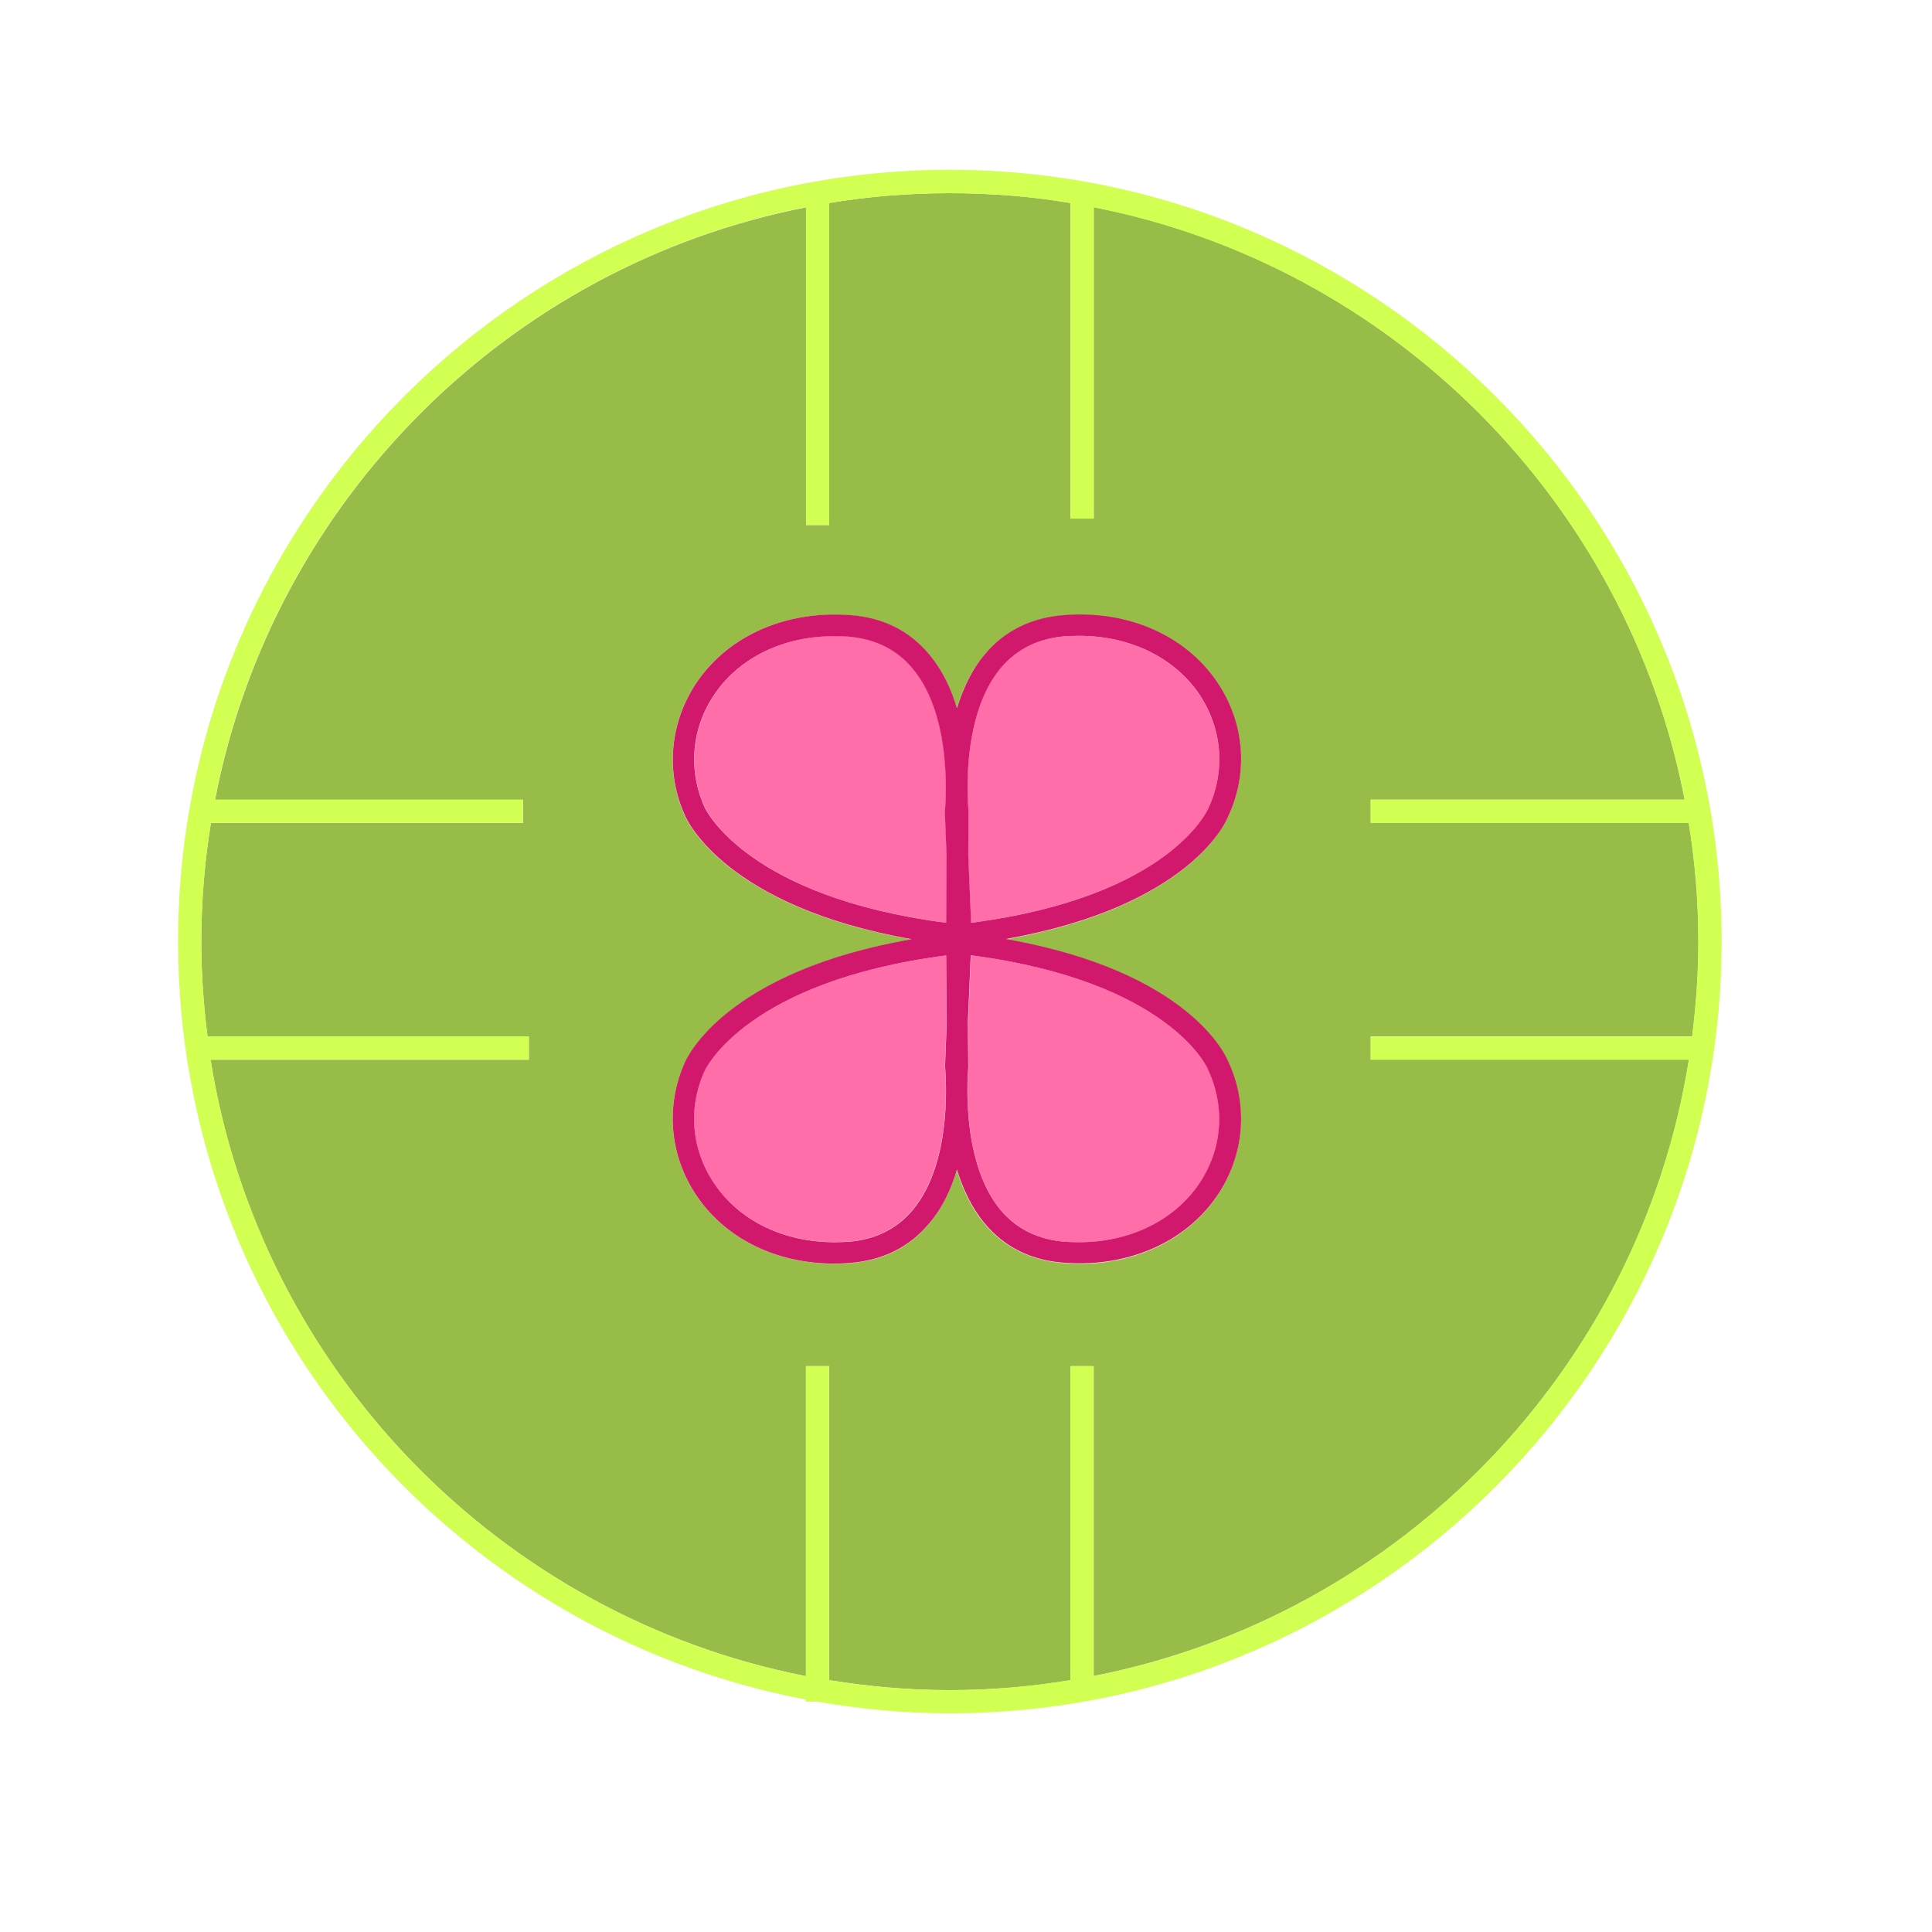
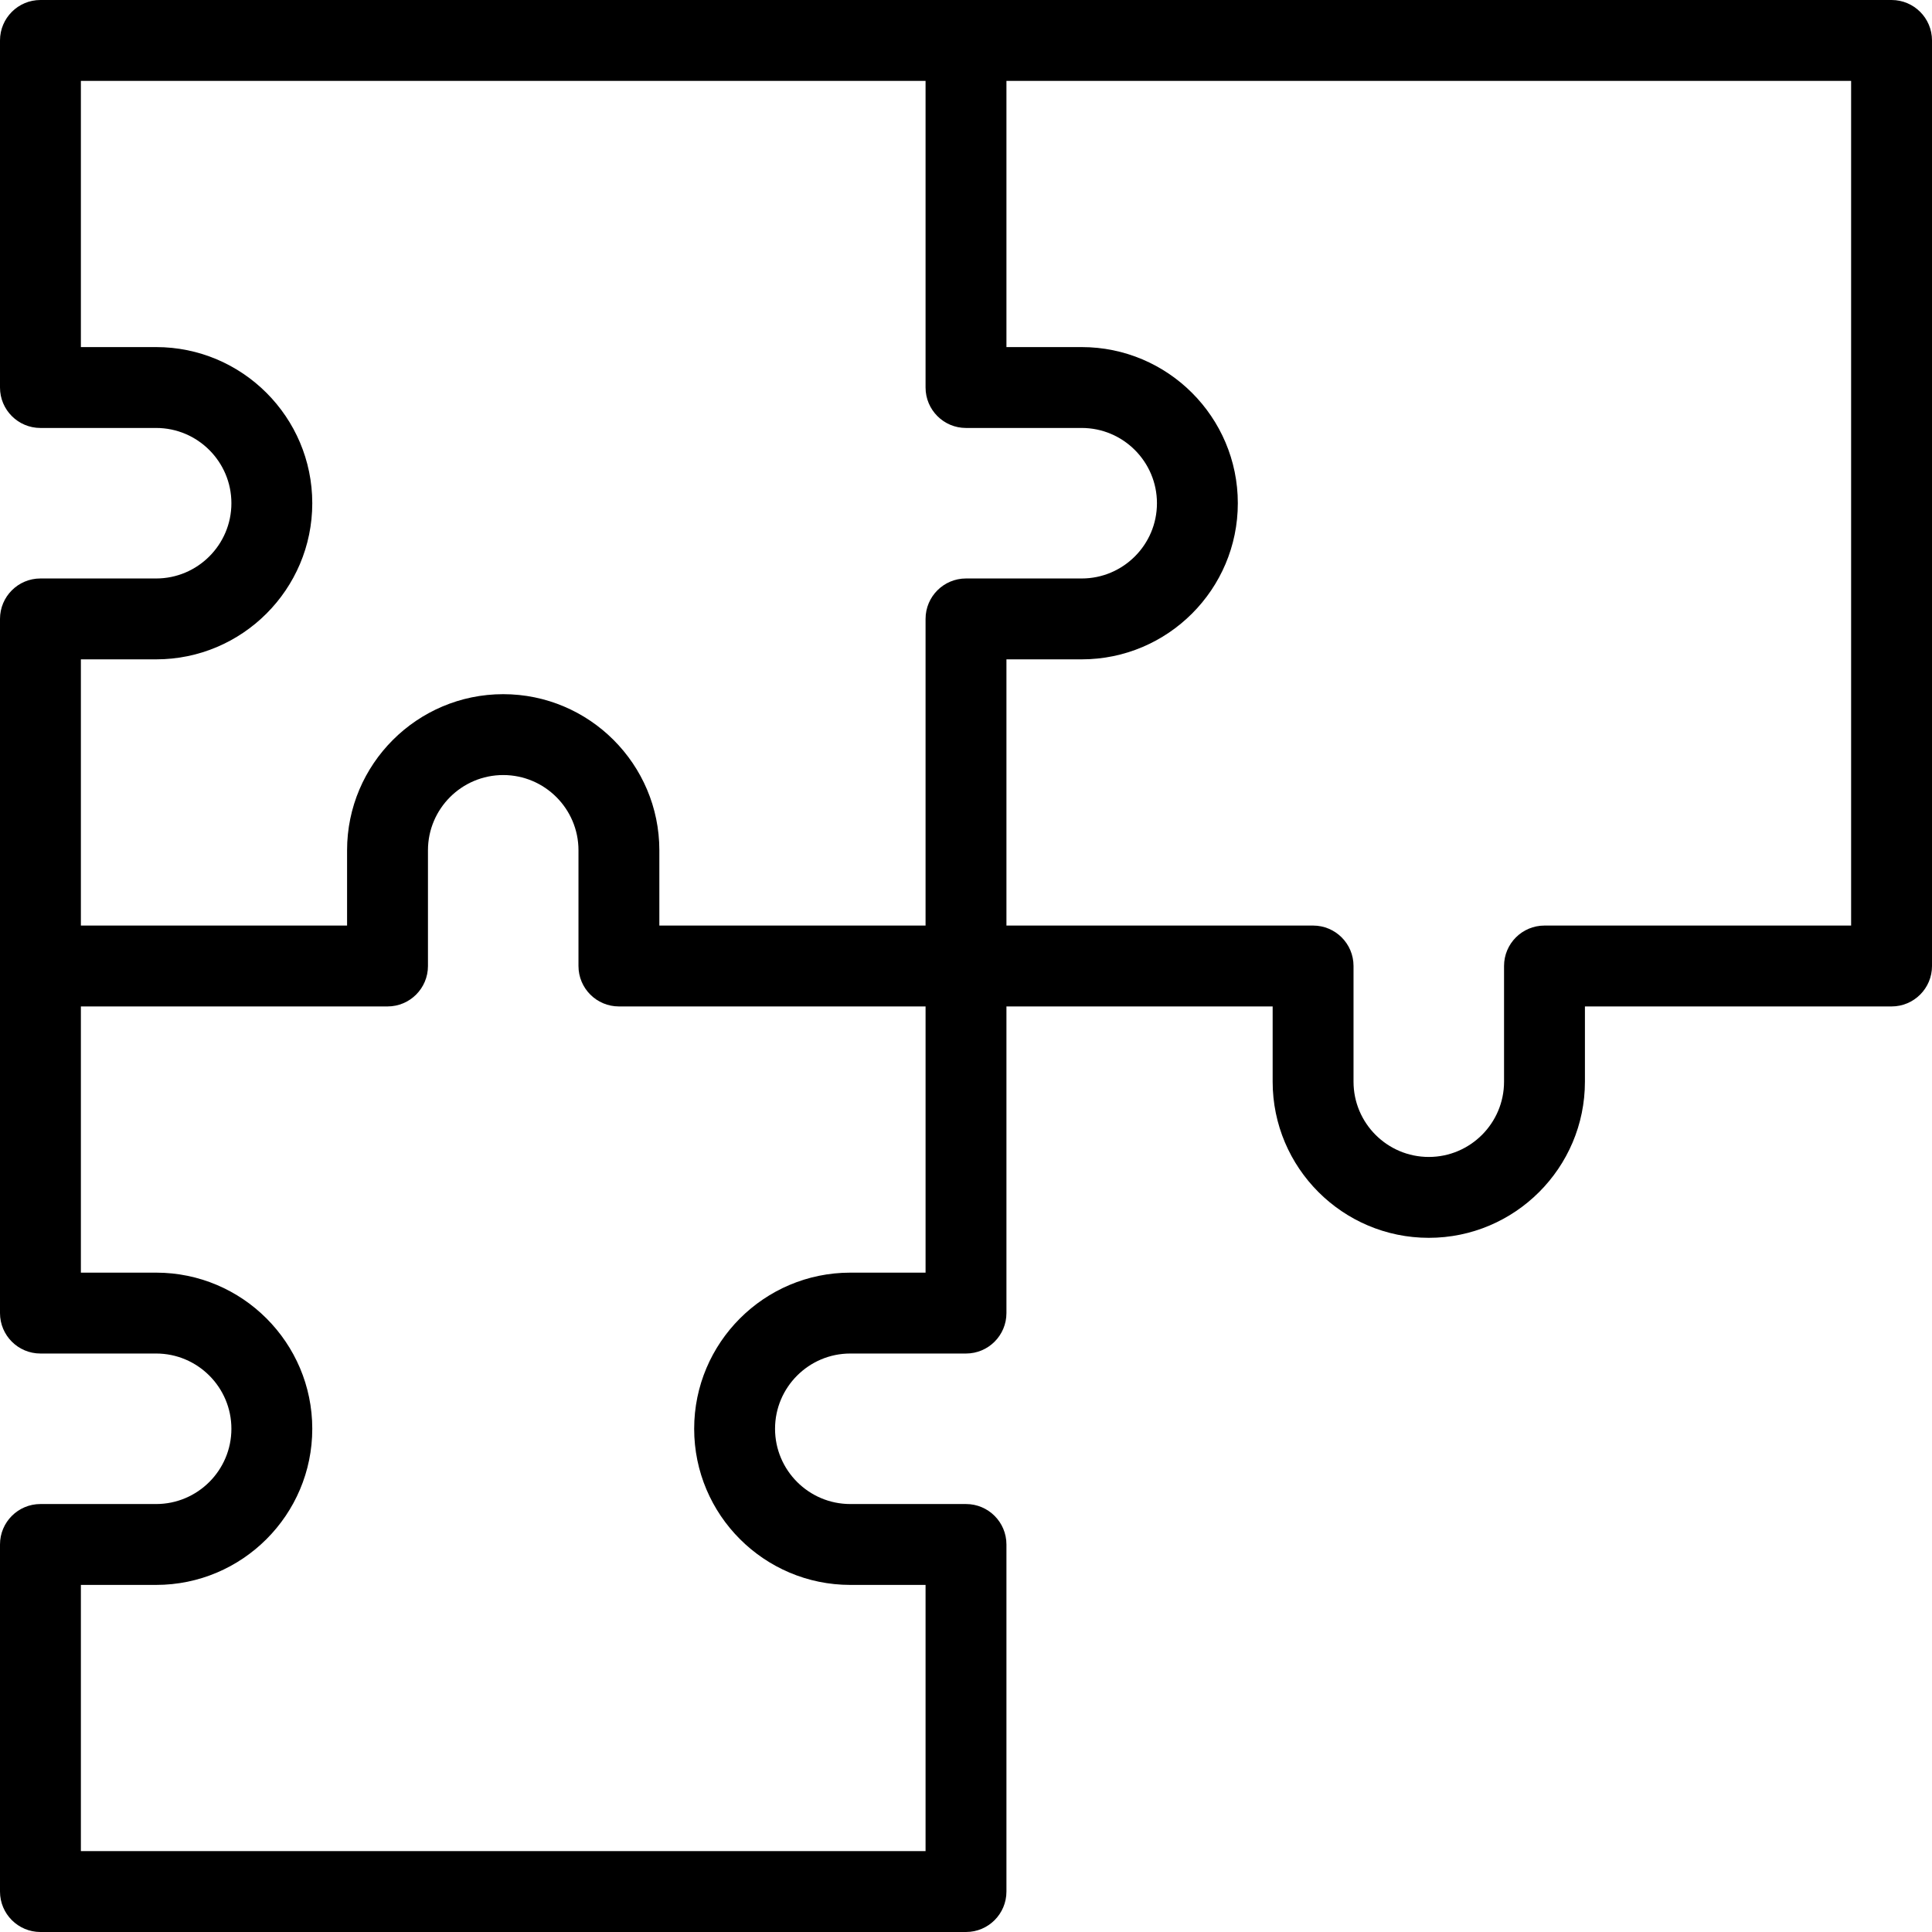
- <svg xmlns="http://www.w3.org/2000/svg" width="64px" height="64px" viewBox="0 0 1024 1024" class="icon" version="1.1" fill="#000000">
+ <svg xmlns="http://www.w3.org/2000/svg" fill="#000000" height="64px" width="64px" version="1.1" id="Capa_1" viewBox="0 0 429.986 429.986" xml:space="preserve">
  <g id="SVGRepo_bgCarrier" stroke-width="0" />
  <g id="SVGRepo_tracerCarrier" stroke-linecap="round" stroke-linejoin="round" />
  <g id="SVGRepo_iconCarrier">
-     <path d="M640.3 428.7c-0.1 0.4-20.2 46.6-125.7 60.4l-1.5-35.4 0.1-24.1c0-0.5-4.9-49 17.1-75.5 8.5-10.1 20-15.8 34.4-16.9 2.3-0.1 4.8-0.2 7.2-0.2 26.6 0 50 11.2 63.4 30.6 12.5 18.3 14.5 40.9 5 61.1zM514.6 506.3c105.5 13.8 125.6 60.1 125.7 60.4 9.5 20.2 7.5 42.8-4.9 61.1-13.4 19.4-36.8 30.6-63.4 30.6-2.3 0-4.8-0.1-7.2-0.2-14.4-1.1-25.9-6.8-34.4-16.9-22.1-26.5-17.1-75-17.1-75.5l-0.1-24.1 1.4-35.4z" fill="#FF6EA9" />
-     <path d="M507.1 375.5c-3-10.1-7.5-20.1-14.6-28.4-10.5-12.7-24.7-19.7-42.2-21-33.7-2.6-63.9 10.6-80.8 35.2-14.8 21.6-17 48.5-6.2 71.8 1 2 21.6 47.5 119.9 64.8-98.3 17.1-118.9 62.7-119.9 64.6-10.9 23.3-8.6 50.2 6.2 71.8 16.9 24.5 47.1 37.7 80.8 35.2 17.5-1.2 31.7-8.3 42.2-21 7-8.3 11.6-18.3 14.6-28.4 3.1 10.1 7.6 20.1 14.6 28.4 10.5 12.7 24.8 19.7 42.3 21 33.7 2.6 63.9-10.6 80.8-35.2 14.8-21.6 17-48.5 5.9-71.9-0.6-1.7-19.6-47.2-117.7-64.5 98.1-17.4 117-62.9 117.7-64.6 11.1-23.4 8.9-50.3-5.9-71.9-16.9-24.5-47.1-37.7-80.8-35.2-17.5 1.2-31.8 8.3-42.3 21-7 8.1-11.5 18.1-14.6 28.3z m388 60.6c3.3 20.5 5.1 41.6 5.1 62.9 0 17.1-1.2 33.9-3.3 50.3H726.5v12.3h168.7c-26.1 164.2-153.3 294.9-315.5 326.7V724.1h-12.3v166.4c-20.8 3.5-42.2 5.3-64 5.3-21.7 0-43-1.9-63.9-5.3V724.1h-12.3v164.3C265 856.6 137.8 725.9 111.6 561.7h168.7v-12.3H110c-2.1-16.4-3.3-33.2-3.3-50.3 0-21.3 1.7-42.4 5.1-62.9h165.4v-12.3H114c30.5-158.1 155.2-283.1 313.2-314v168.4h12.3V107.6c20.8-3.5 42.2-5.2 63.9-5.2 21.8 0 43.2 1.7 64 5.2v167.2h12.3v-165c158 31 282.7 155.9 313.2 314H726.5v12.3h168.6z" fill="#97BC48" />
-     <path d="M500.9 430.6l0.9 23.1-0.2 35.4C396 475.4 374.2 429 373.8 428.4c-9.3-19.9-7.4-42.4 5.2-60.7 13.3-19.4 36.6-30.6 63.4-30.6 2.3 0 4.7 0.1 7.2 0.2 14.3 1.1 25.9 6.8 34.3 16.9 22.1 26.6 17 75 17 76.4zM501.5 506.4l0.2 35.4-0.9 23.1c0 1.4 5.1 49.8-17.1 76.3-8.4 10.1-20 15.8-34.3 16.9-2.5 0.1-4.8 0.2-7.2 0.2-26.8 0-50.1-11.2-63.4-30.6-12.6-18.3-14.4-40.8-5.2-60.7 0.5-0.5 22.3-46.9 127.9-60.6z" fill="#FF6EA9" />
-     <path d="M501.5 506.4c-105.6 13.7-127.4 60.1-127.8 60.7-9.3 19.9-7.4 42.4 5.2 60.7 13.3 19.4 36.6 30.6 63.4 30.6 2.3 0 4.7-0.1 7.2-0.2 14.3-1.1 25.9-6.8 34.3-16.9 22.2-26.5 17.1-75 17.1-76.3l0.9-23.1-0.3-35.5z m138.8-77.7c9.5-20.2 7.5-42.8-4.9-61.1C622 348.2 598.6 337 572 337c-2.3 0-4.8 0.1-7.2 0.2-14.4 1.1-25.9 6.8-34.4 16.9-22.1 26.5-17.1 75-17.1 75.5l-0.1 24.1 1.5 35.4c105.3-13.7 125.4-60 125.6-60.4z m-190 240.7c-33.7 2.6-63.9-10.6-80.8-35.2-14.8-21.6-17-48.5-6.2-71.8 1-2 21.6-47.5 119.9-64.6C385 480.5 364.4 435 363.4 433c-10.9-23.3-8.6-50.2 6.2-71.8 16.9-24.5 47.1-37.7 80.8-35.2 17.5 1.2 31.7 8.3 42.2 21 7 8.3 11.6 18.3 14.6 28.4 3.1-10.1 7.6-20.1 14.6-28.4 10.5-12.7 24.8-19.7 42.3-21 33.7-2.6 63.9 10.6 80.8 35.2 14.8 21.6 17 48.5 5.9 71.9-0.6 1.7-19.6 47.2-117.7 64.6 98.1 17.3 117 62.8 117.7 64.5 11.1 23.4 8.9 50.3-5.9 71.9-16.9 24.5-47.1 37.7-80.8 35.2-17.5-1.2-31.8-8.3-42.3-21-6.9-8.3-11.5-18.3-14.6-28.4-3 10.1-7.5 20.1-14.6 28.4-10.6 12.8-24.8 19.8-42.3 21.1z m62.9-103.6c0 0.5-4.9 49 17.1 75.5 8.5 10.1 20 15.8 34.4 16.9 2.3 0.1 4.8 0.2 7.2 0.2 26.6 0 50-11.2 63.4-30.6 12.5-18.3 14.4-40.8 4.9-61.1-0.1-0.4-20.2-46.6-125.7-60.4l-1.5 35.4 0.2 24.1zM378.9 367.7c-12.6 18.3-14.4 40.8-5.2 60.7 0.4 0.6 22.2 47 127.8 60.7l0.2-35.4-0.9-23.1c0-1.4 5.1-49.8-17.1-76.3-8.4-10.1-20-15.8-34.3-16.9-2.5-0.1-4.8-0.2-7.2-0.2-26.6-0.1-50 11.1-63.3 30.5z" fill="#D1186C" />
-     <path d="M427.1 109.8c-158 31-282.7 155.9-313.2 314h163.2v12.3H111.8c-3.3 20.5-5.1 41.6-5.1 62.9 0 17.1 1.2 33.9 3.3 50.3h170.3v12.3H111.6c26.2 164.3 153.4 295 315.5 326.8V724.1h12.3v166.4c20.8 3.5 42.2 5.3 63.9 5.3 21.8 0 43.2-1.9 64-5.3V724.1h12.3v164.3c162.2-31.8 289.3-162.6 315.5-326.7H726.5v-12.3h170.3c2.1-16.4 3.3-33.2 3.3-50.3 0-21.3-1.7-42.4-5.1-62.9H726.5v-12.3h166.4c-30.5-158.1-155.2-283.1-313.2-314v165h-12.3V107.6c-20.8-3.5-42.2-5.2-64-5.2-21.7 0-43 1.7-63.9 5.2v170.6h-12.3V109.8zM94.4 499c0-225.6 183.5-409 409-409C729 90 912.5 273.4 912.5 499S728.9 908.1 503.4 908.1c-23.9 0-47.4-2.2-70.2-6.2h-6v-1.1C237.9 865 94.4 698.5 94.4 499z" fill="#D1FF52" />
+     <path id="XMLID_1428_" d="M420.986,0H9C4.029,0,0,4.029,0,9v77.247c0,4.971,4.029,9,9,9h25.75c9.236,0,16.75,7.514,16.75,16.749 s-7.514,16.749-16.75,16.749H9c-4.971,0-9,4.029-9,9V292.24c0,4.971,4.029,9,9,9h25.75c9.236,0,16.75,7.514,16.75,16.749 s-7.514,16.749-16.75,16.749H9c-4.971,0-9,4.029-9,9v77.248c0,4.971,4.029,9,9,9h205.993c4.971,0,9-4.029,9-9v-77.248 c0-4.971-4.029-9-9-9h-25.75c-9.235,0-16.749-7.514-16.749-16.75c0-9.235,7.513-16.748,16.749-16.748h25.75c4.971,0,9-4.029,9-9 v-68.247h59.248v16.75c0,19.16,15.588,34.748,34.75,34.748s34.75-15.588,34.75-34.748v-16.75h68.247c4.971,0,9-4.029,9-9V9 C429.986,4.029,425.957,0,420.986,0z M205.993,283.24h-16.75c-19.16,0-34.749,15.588-34.749,34.749s15.588,34.749,34.749,34.749 h16.75v59.248H18v-59.248h16.75c19.161,0,34.75-15.589,34.75-34.75c0-19.16-15.588-34.748-34.75-34.748H18v-59.247h68.247 c4.971,0,9-4.029,9-9v-25.75c0-9.235,7.515-16.748,16.751-16.748c9.234,0,16.748,7.513,16.748,16.748v25.75c0,4.971,4.029,9,9,9 h68.248V283.24z M214.993,128.745c-4.971,0-9,4.029-9,9v68.248h-59.248v-16.75c0-19.16-15.588-34.748-34.75-34.748 s-34.75,15.588-34.75,34.748v16.75H18v-59.248h16.75c19.161,0,34.75-15.589,34.75-34.75c0-19.16-15.588-34.748-34.75-34.748H18V18 h187.993v68.247c0,4.971,4.029,9,9,9h25.75c9.234,0,16.748,7.514,16.748,16.749s-7.513,16.749-16.748,16.749H214.993z M411.986,205.993H343.74c-4.971,0-9,4.029-9,9v25.75c0,9.235-7.514,16.748-16.75,16.748c-9.235,0-16.749-7.513-16.749-16.748 v-25.75c0-4.971-4.029-9-9-9h-68.248v-59.248h16.75c19.16,0,34.748-15.589,34.748-34.75c0-19.16-15.588-34.748-34.748-34.748h-16.75 V18h187.993V205.993z" />
  </g>
</svg>
